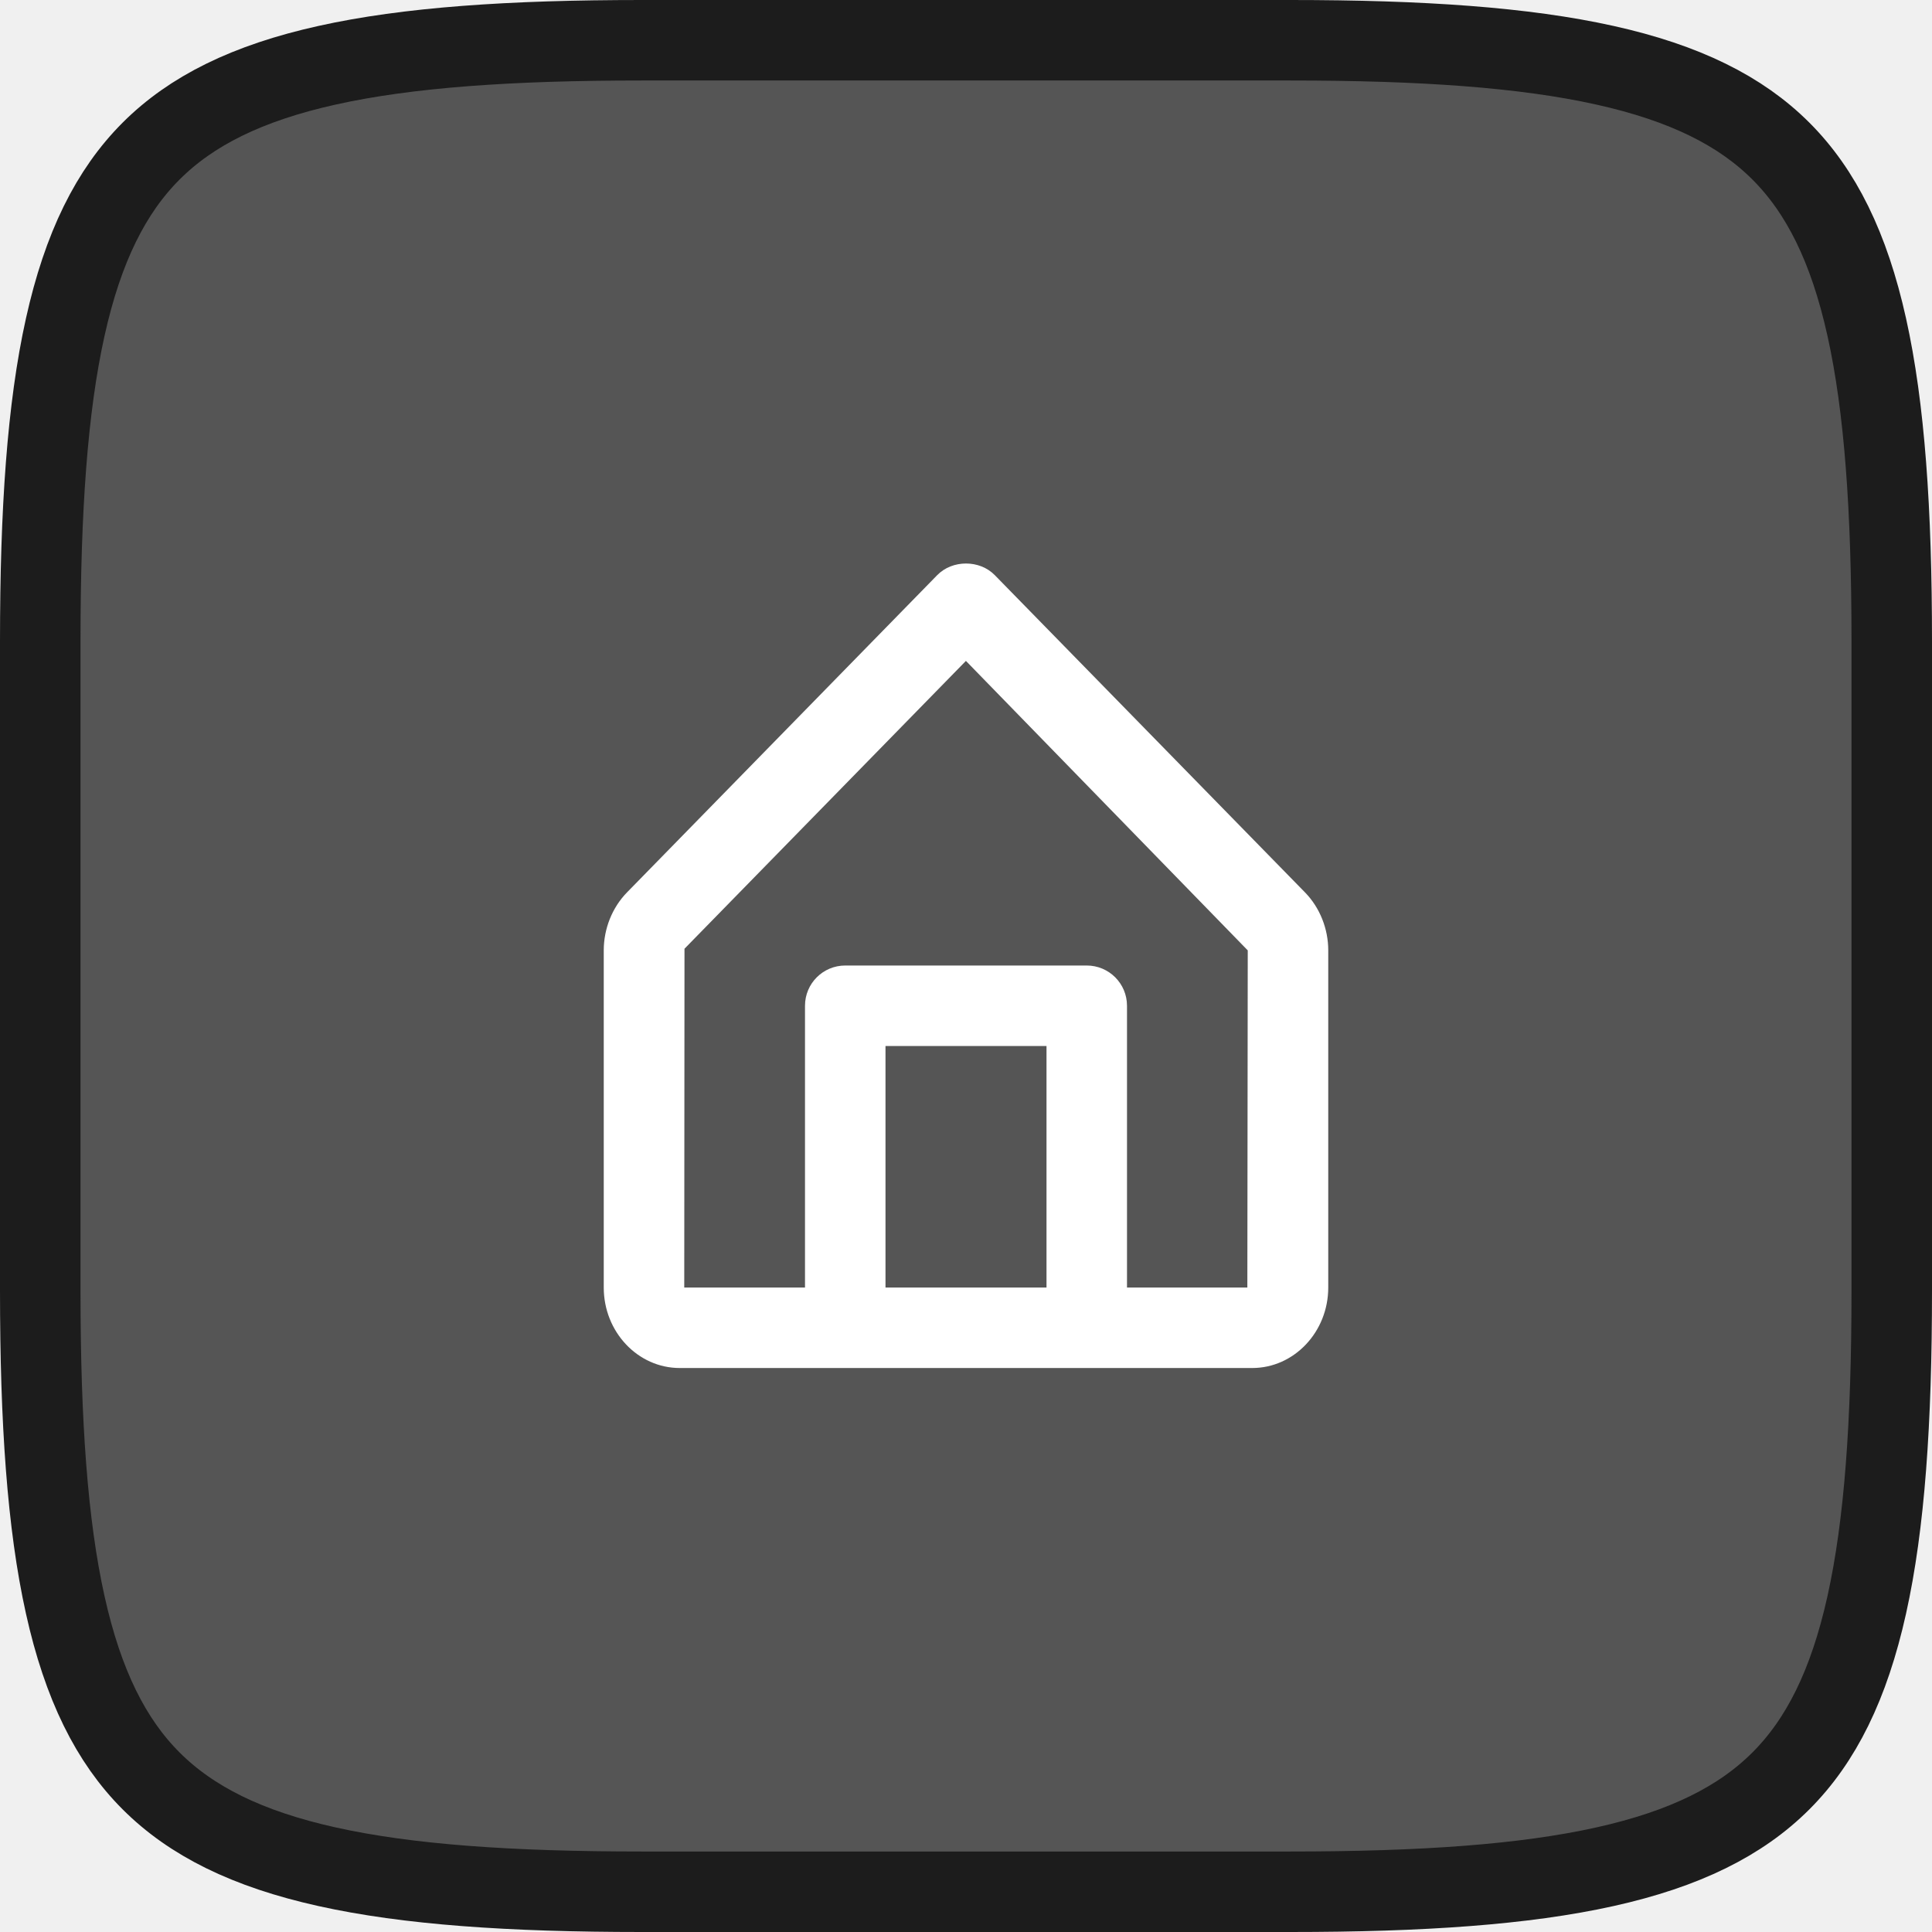
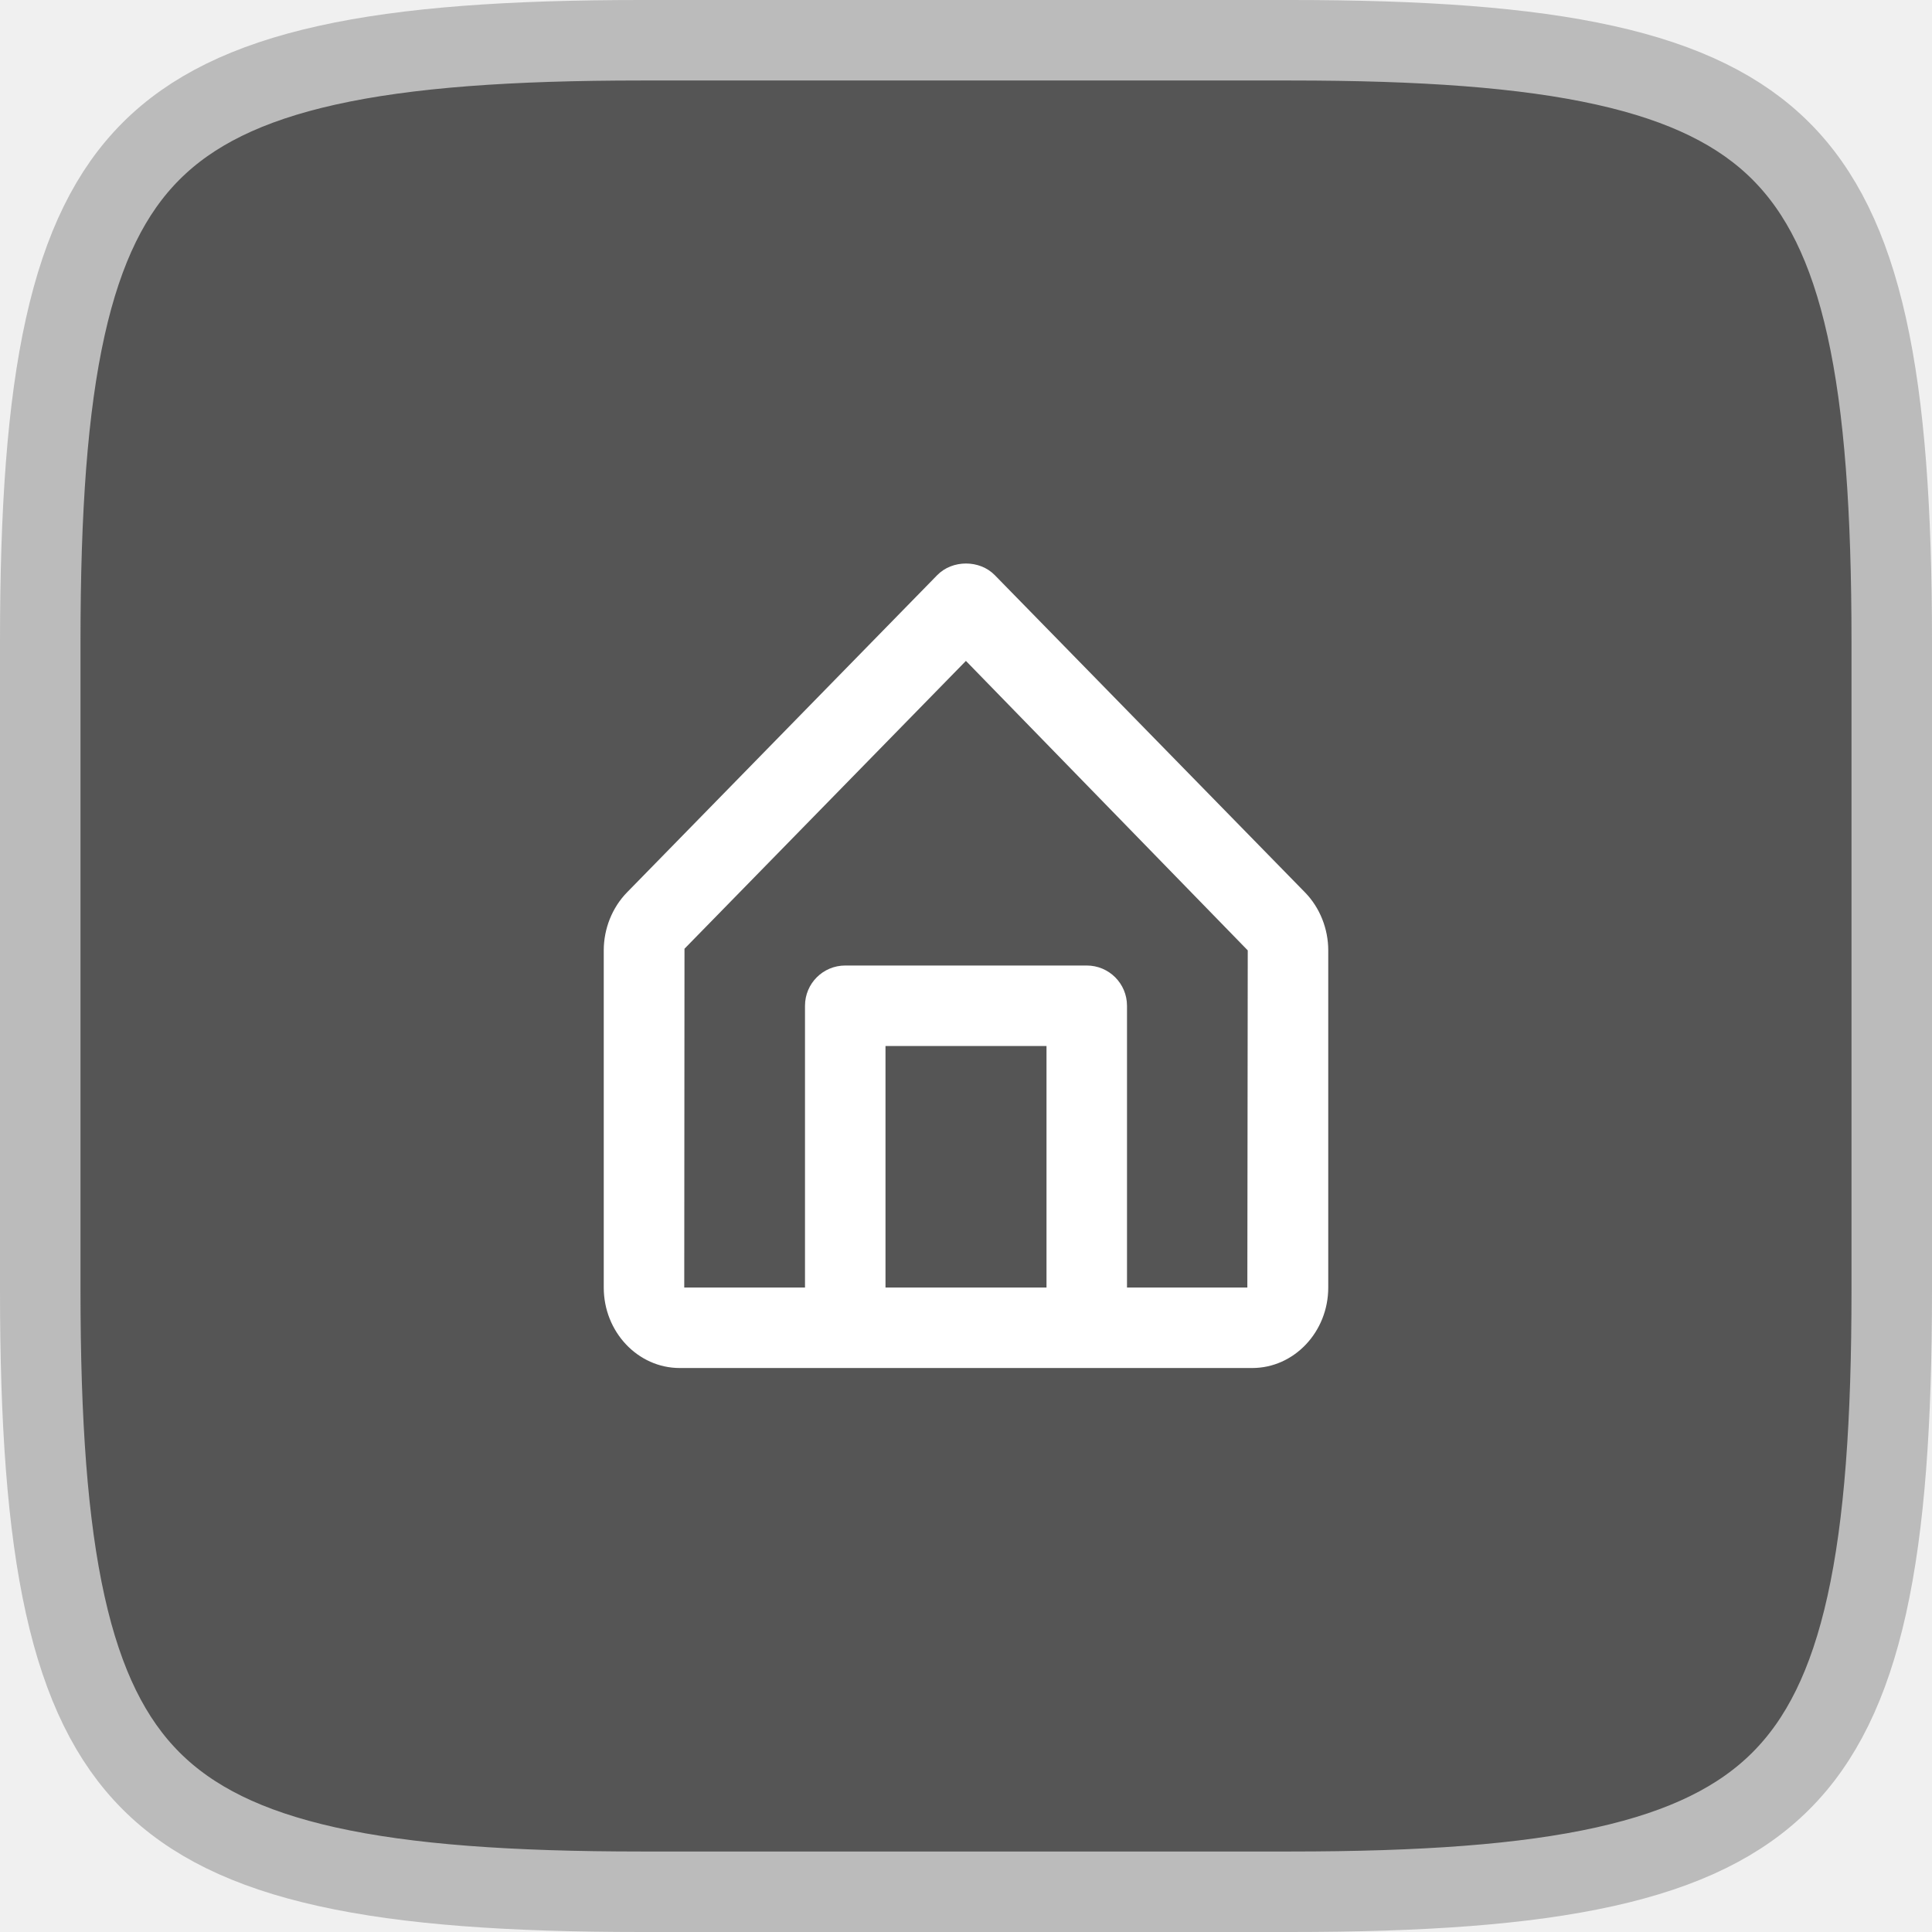
<svg xmlns="http://www.w3.org/2000/svg" width="48" height="48" viewBox="0 0 48 48" fill="none">
-   <path d="M1 15.936C1 12.678 1.176 10.128 1.621 8.127C2.063 6.136 2.758 4.75 3.754 3.754C4.75 2.758 6.136 2.063 8.127 1.621C10.128 1.176 12.678 1 15.936 1H32.064C35.322 1 37.872 1.176 39.873 1.621C41.864 2.063 43.25 2.758 44.246 3.754C45.242 4.75 45.937 6.136 46.379 8.127C46.824 10.128 47 12.678 47 15.936V32.064C47 35.322 46.824 37.872 46.379 39.873C45.937 41.864 45.242 43.25 44.246 44.246C43.25 45.242 41.864 45.937 39.873 46.379C37.872 46.824 35.322 47 32.064 47H15.936C12.678 47 10.128 46.824 8.127 46.379C6.136 45.937 4.75 45.242 3.754 44.246C2.758 43.25 2.063 41.864 1.621 39.873C1.176 37.872 1 35.322 1 32.064V15.936Z" fill="#555555" stroke="#1C1C1C" stroke-width="2" />
+   <path d="M1 15.936C1 12.678 1.176 10.128 1.621 8.127C2.063 6.136 2.758 4.75 3.754 3.754C4.75 2.758 6.136 2.063 8.127 1.621C10.128 1.176 12.678 1 15.936 1H32.064C35.322 1 37.872 1.176 39.873 1.621C41.864 2.063 43.25 2.758 44.246 3.754C45.242 4.75 45.937 6.136 46.379 8.127C46.824 10.128 47 12.678 47 15.936V32.064C47 35.322 46.824 37.872 46.379 39.873C45.937 41.864 45.242 43.25 44.246 44.246C43.25 45.242 41.864 45.937 39.873 46.379C37.872 46.824 35.322 47 32.064 47H15.936C12.678 47 10.128 46.824 8.127 46.379C6.136 45.937 4.75 45.242 3.754 44.246C2.758 43.25 2.063 41.864 1.621 39.873C1.176 37.872 1 35.322 1 32.064V15.936Z" fill="#555555" stroke="#BBBBBB" stroke-width="2" />
  <path fill-rule="evenodd" clip-rule="evenodd" d="M28 31.988H30.99L31 23.612L23.998 16.42L17.006 23.571L17 31.988H20V24.988C20 24.435 20.447 23.988 21 23.988H27C27.552 23.988 28 24.435 28 24.988V31.988ZM26 31.988H22V25.988H26V31.988ZM32.424 22.173L24.715 14.289C24.338 13.904 23.662 13.904 23.285 14.289L15.575 22.174C15.21 22.549 15 23.073 15 23.612V31.988C15 33.091 15.847 33.988 16.888 33.988H21H27H31.111C32.152 33.988 33 33.091 33 31.988V23.612C33 23.073 32.79 22.549 32.424 22.173Z" fill="white" />
</svg>
